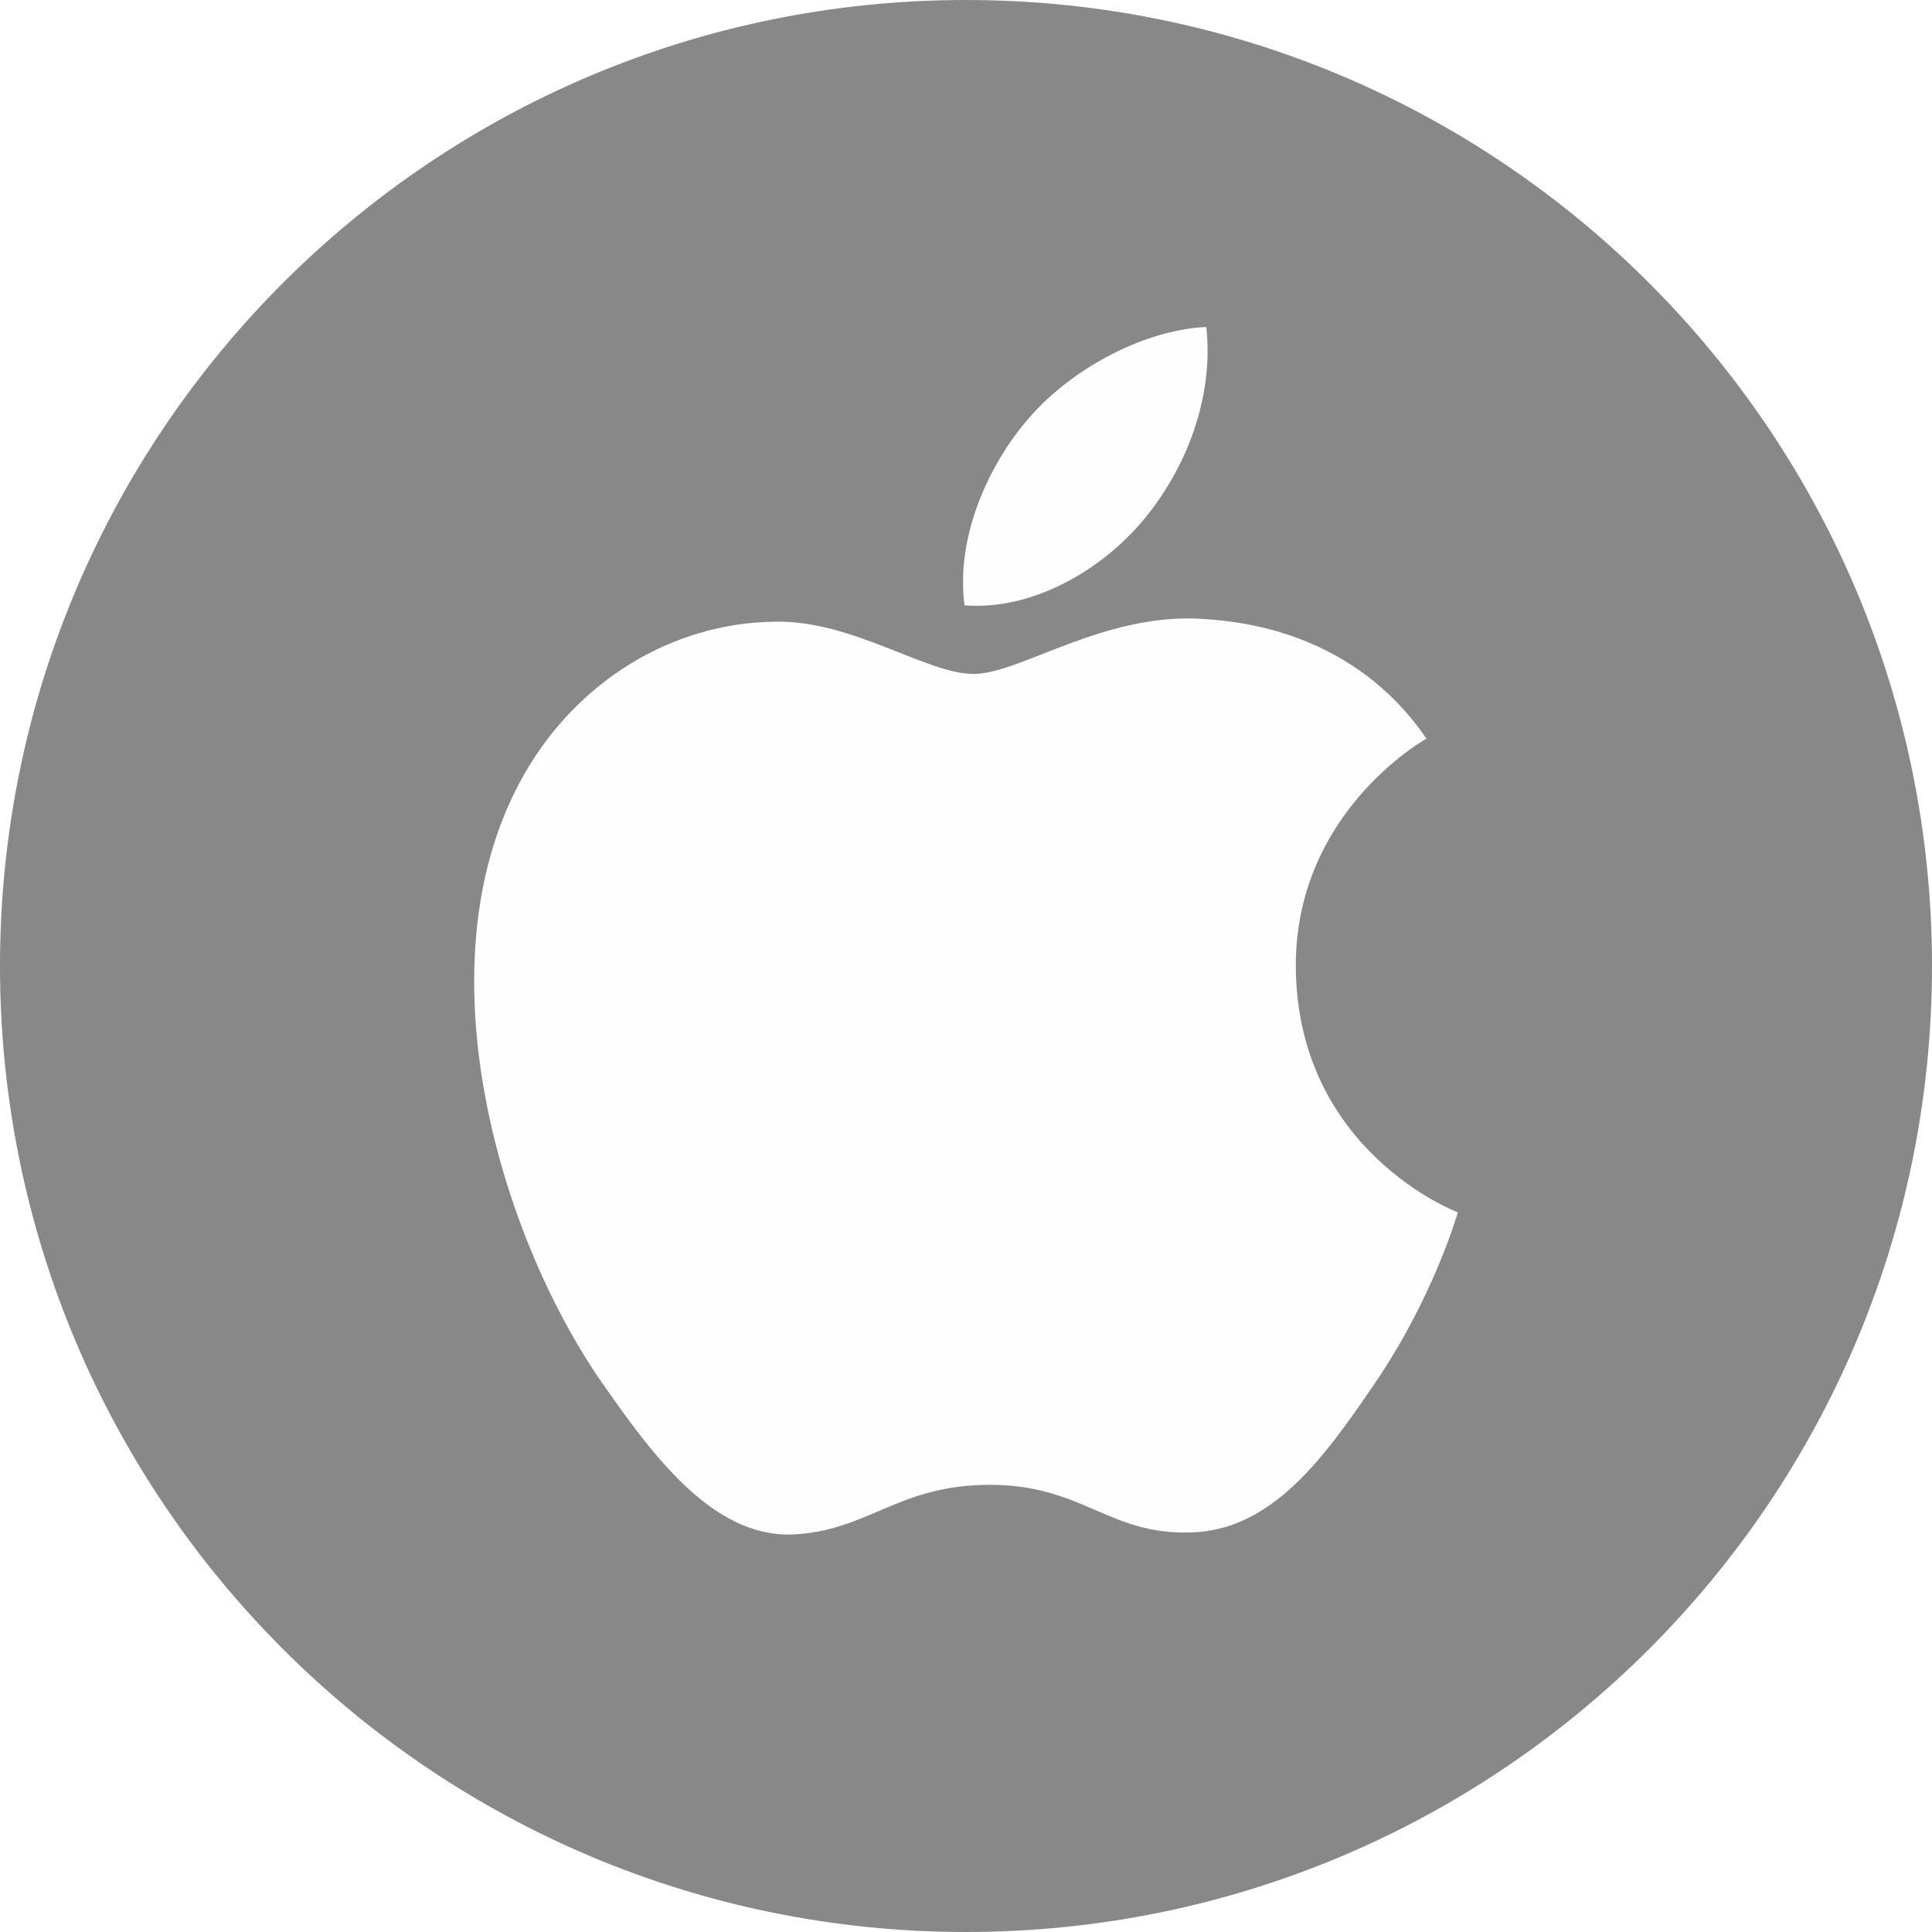
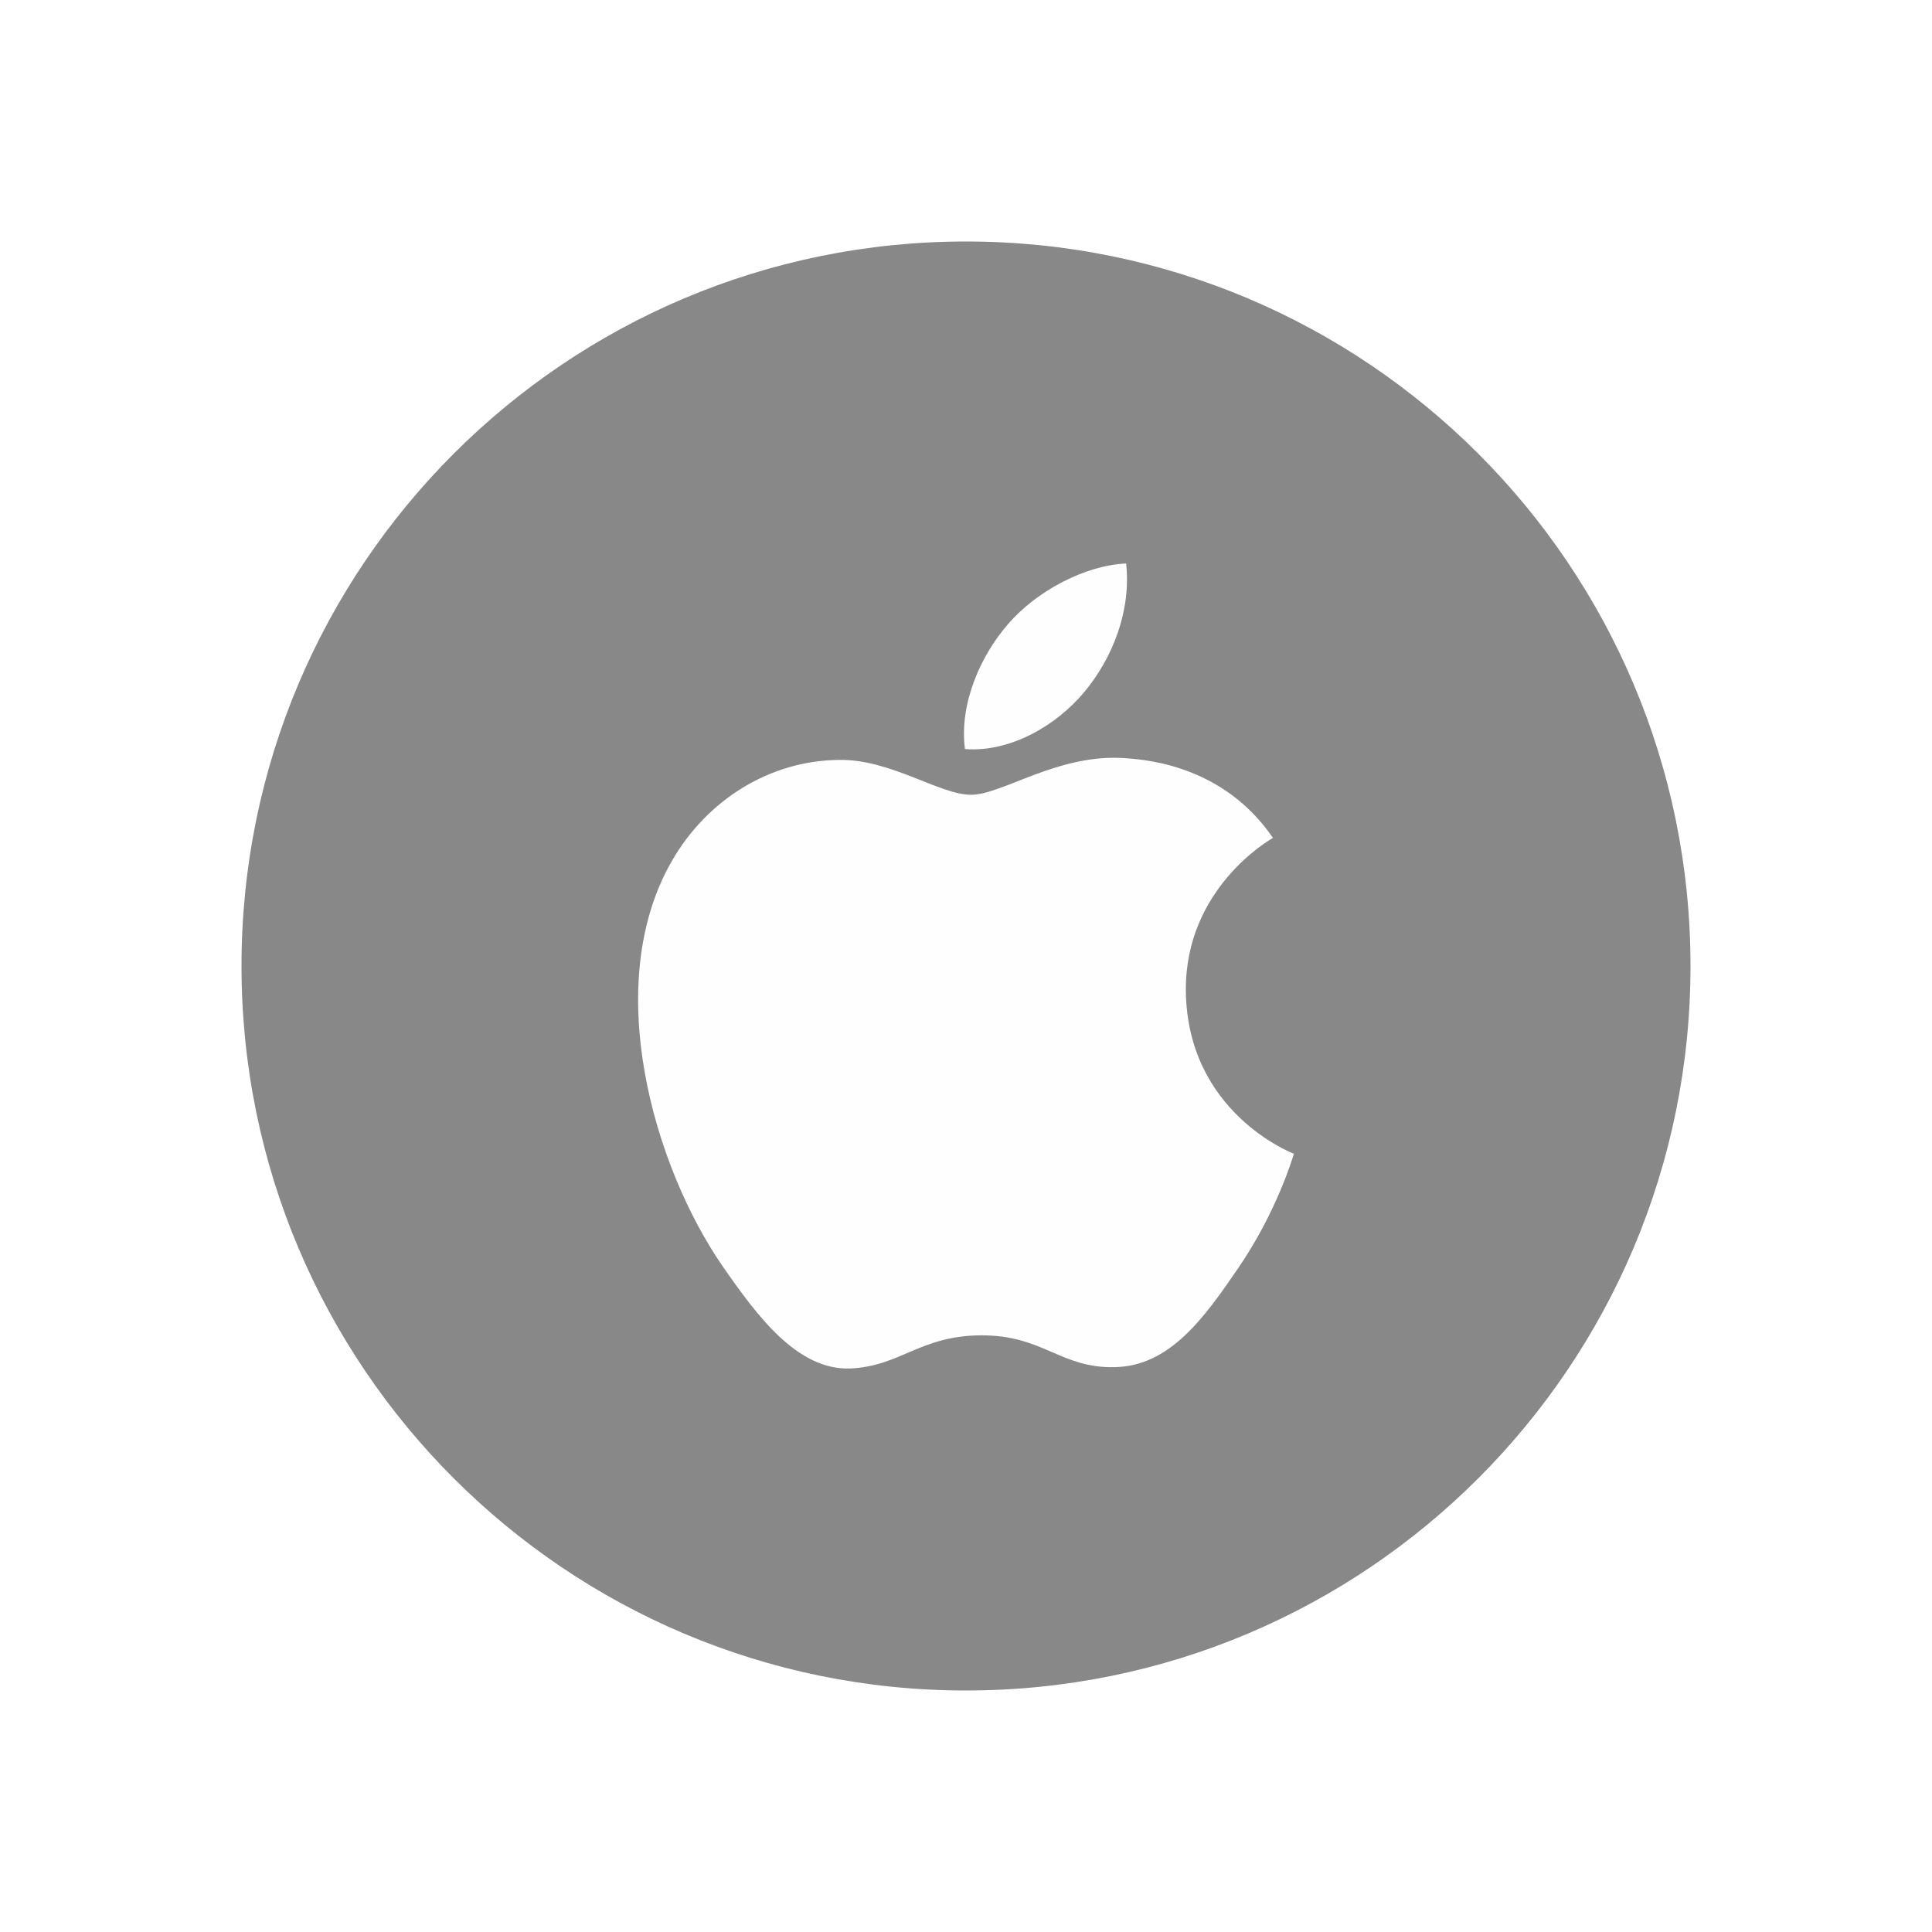
<svg xmlns="http://www.w3.org/2000/svg" width="24" height="24" viewBox="0 0 24 24" fill="none">
-   <rect width="24" height="24" rx="12" fill="#888888" />
-   <path d="M12.095 8.372C11.503 8.372 10.586 7.699 9.62 7.723C8.345 7.739 7.177 8.462 6.519 9.606C5.196 11.903 6.178 15.296 7.469 17.163C8.102 18.072 8.849 19.094 9.839 19.062C10.789 19.021 11.146 18.445 12.298 18.445C13.443 18.445 13.767 19.062 14.774 19.037C15.796 19.021 16.446 18.112 17.071 17.195C17.793 16.14 18.093 15.117 18.11 15.06C18.085 15.052 16.121 14.297 16.097 12.025C16.08 10.126 17.647 9.216 17.72 9.176C16.827 7.869 15.456 7.723 14.977 7.691C13.727 7.593 12.68 8.372 12.095 8.372ZM14.206 6.457C14.733 5.824 15.082 4.939 14.985 4.062C14.23 4.095 13.321 4.566 12.777 5.199C12.29 5.759 11.868 6.66 11.982 7.52C12.818 7.585 13.678 7.09 14.206 6.457Z" fill="#FFFEFE" />
+   <rect x="3" y="3" width="18" height="18" rx="9" fill="#888888" />
+   <path d="M12.063 9.873C11.668 9.873 11.057 9.424 10.413 9.44C9.563 9.451 8.784 9.933 8.346 10.696C7.464 12.227 8.119 14.489 8.979 15.733C9.401 16.339 9.899 17.021 10.559 17C11.192 16.972 11.43 16.588 12.198 16.588C12.961 16.588 13.178 17 13.849 16.983C14.531 16.972 14.963 16.366 15.38 15.755C15.862 15.052 16.062 14.37 16.073 14.332C16.056 14.326 14.747 13.823 14.731 12.308C14.72 11.042 15.764 10.436 15.813 10.409C15.218 9.538 14.303 9.44 13.984 9.419C13.151 9.354 12.453 9.873 12.063 9.873ZM13.47 8.596C13.822 8.174 14.054 7.584 13.989 7C13.486 7.022 12.88 7.335 12.518 7.758C12.193 8.131 11.912 8.732 11.987 9.305C12.545 9.348 13.118 9.018 13.47 8.596Z" fill="#FFFEFE" />
</svg>
